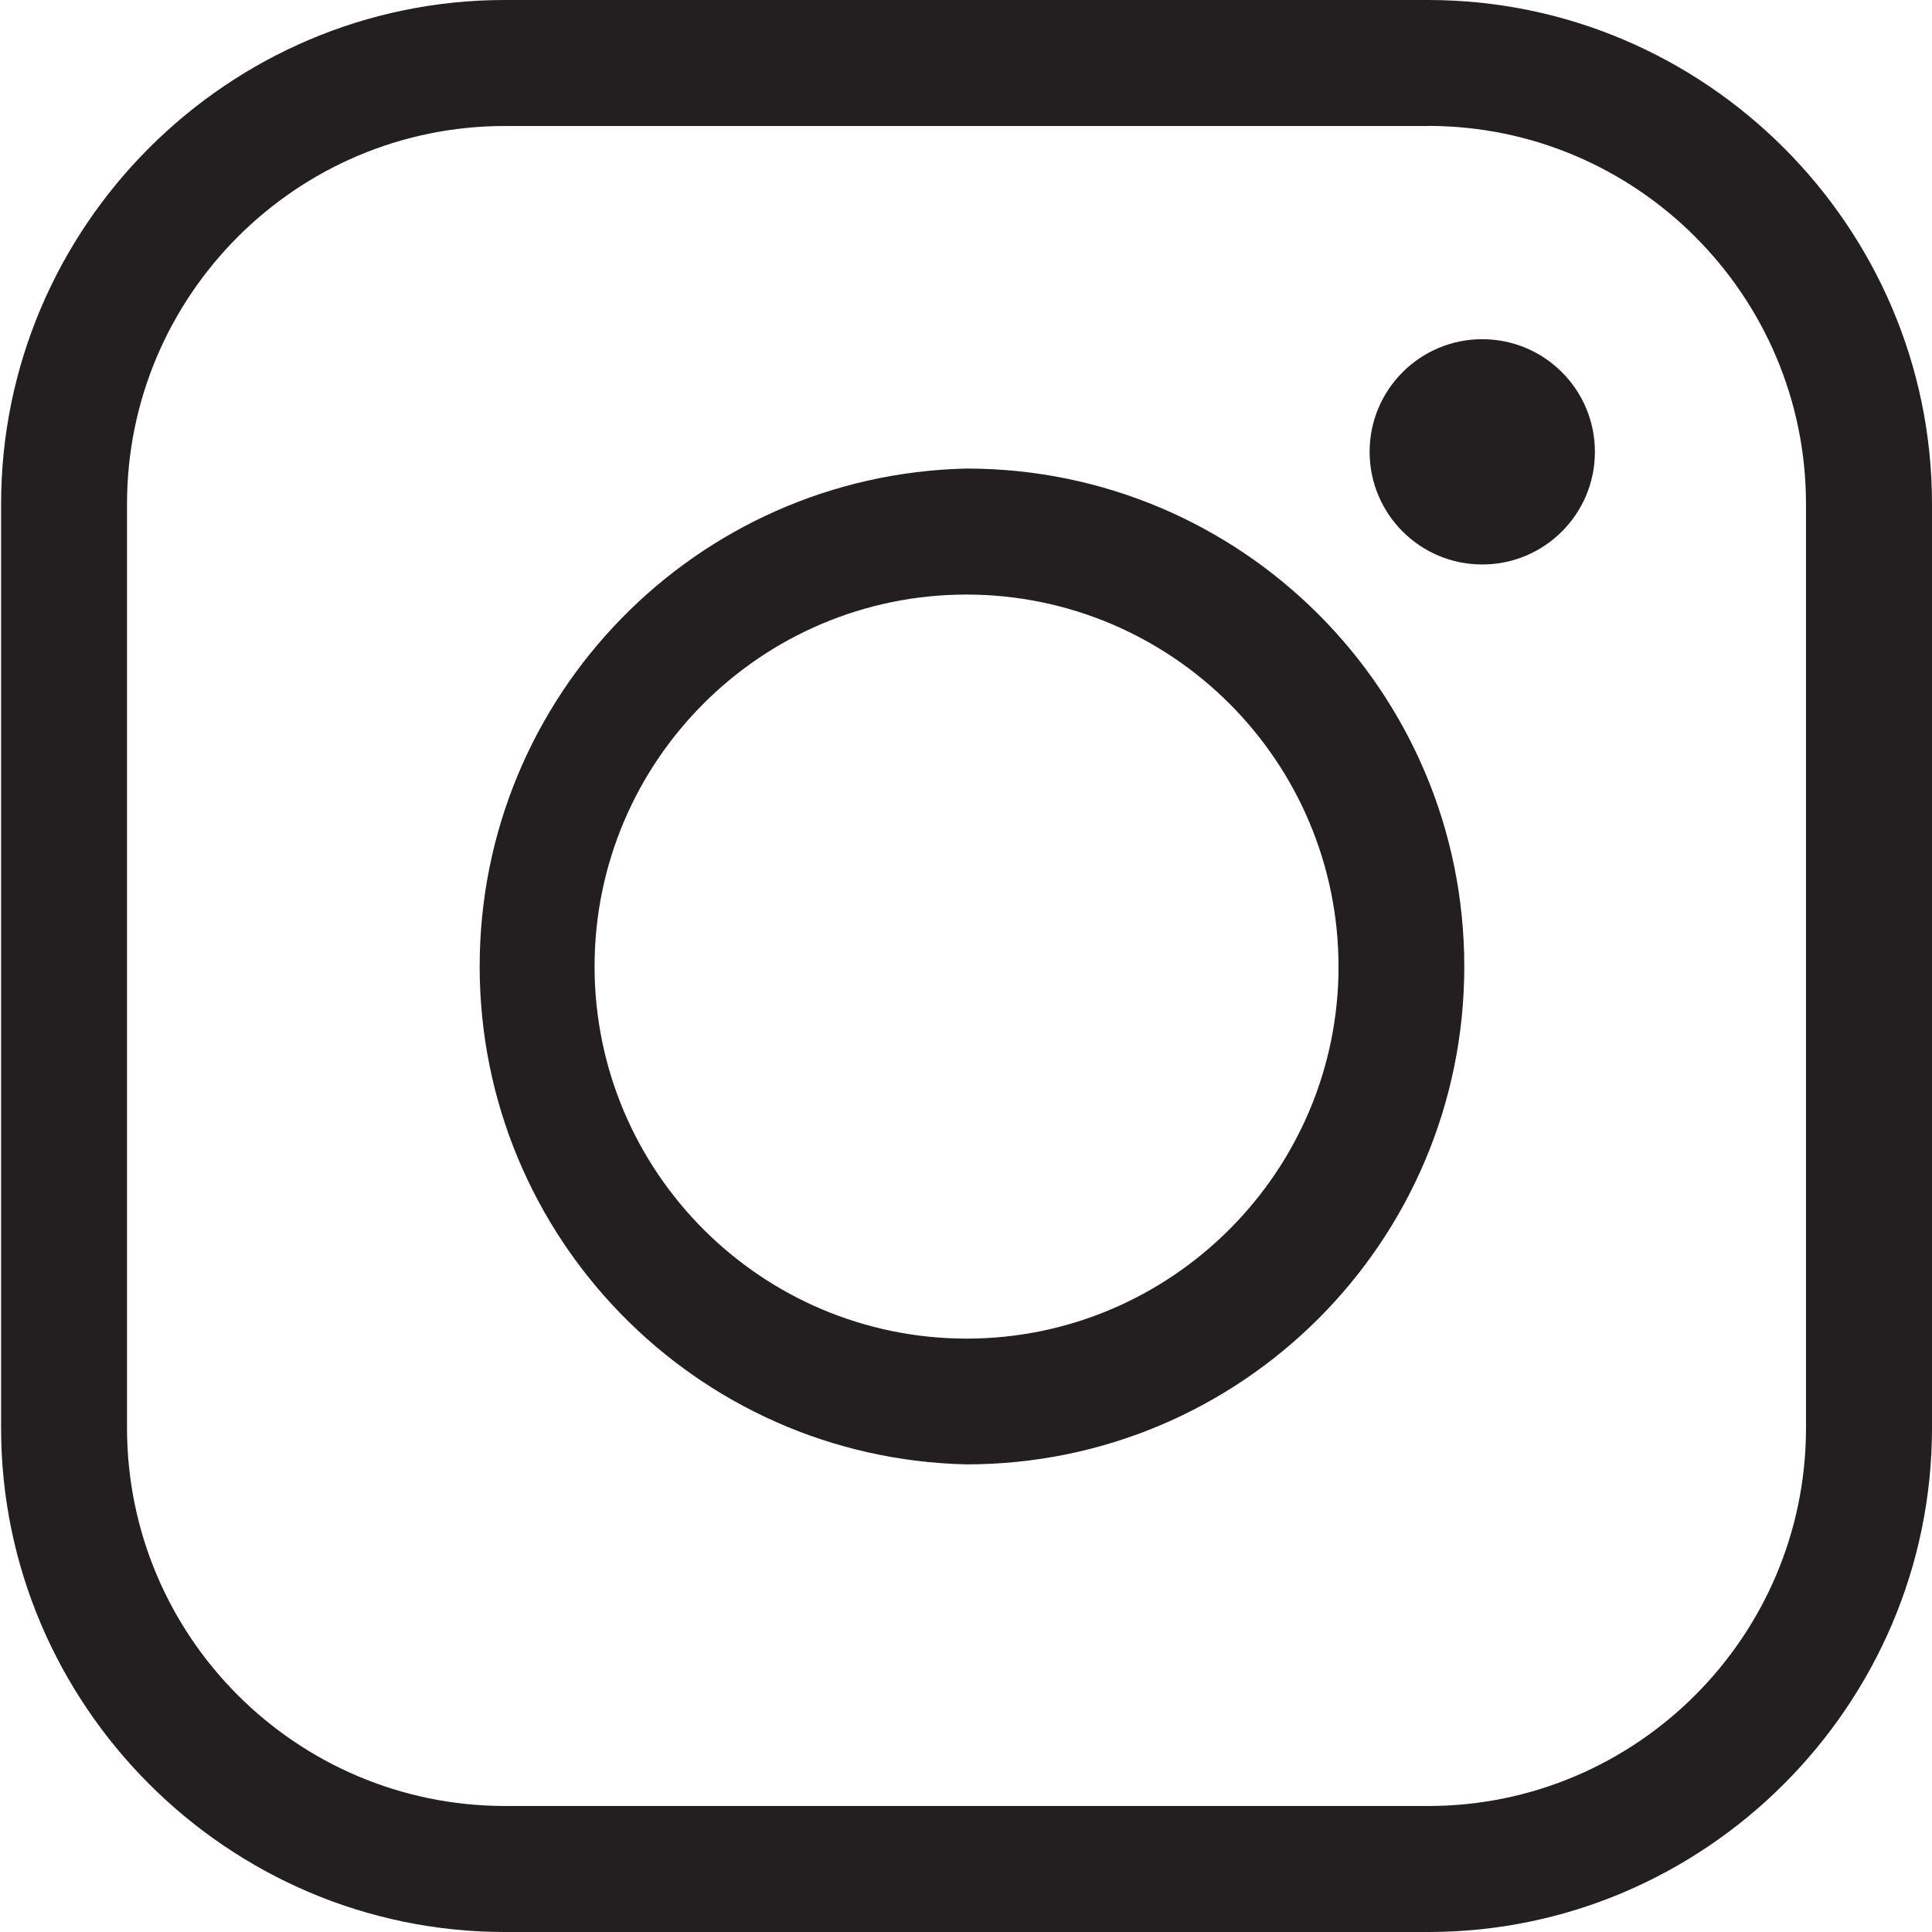
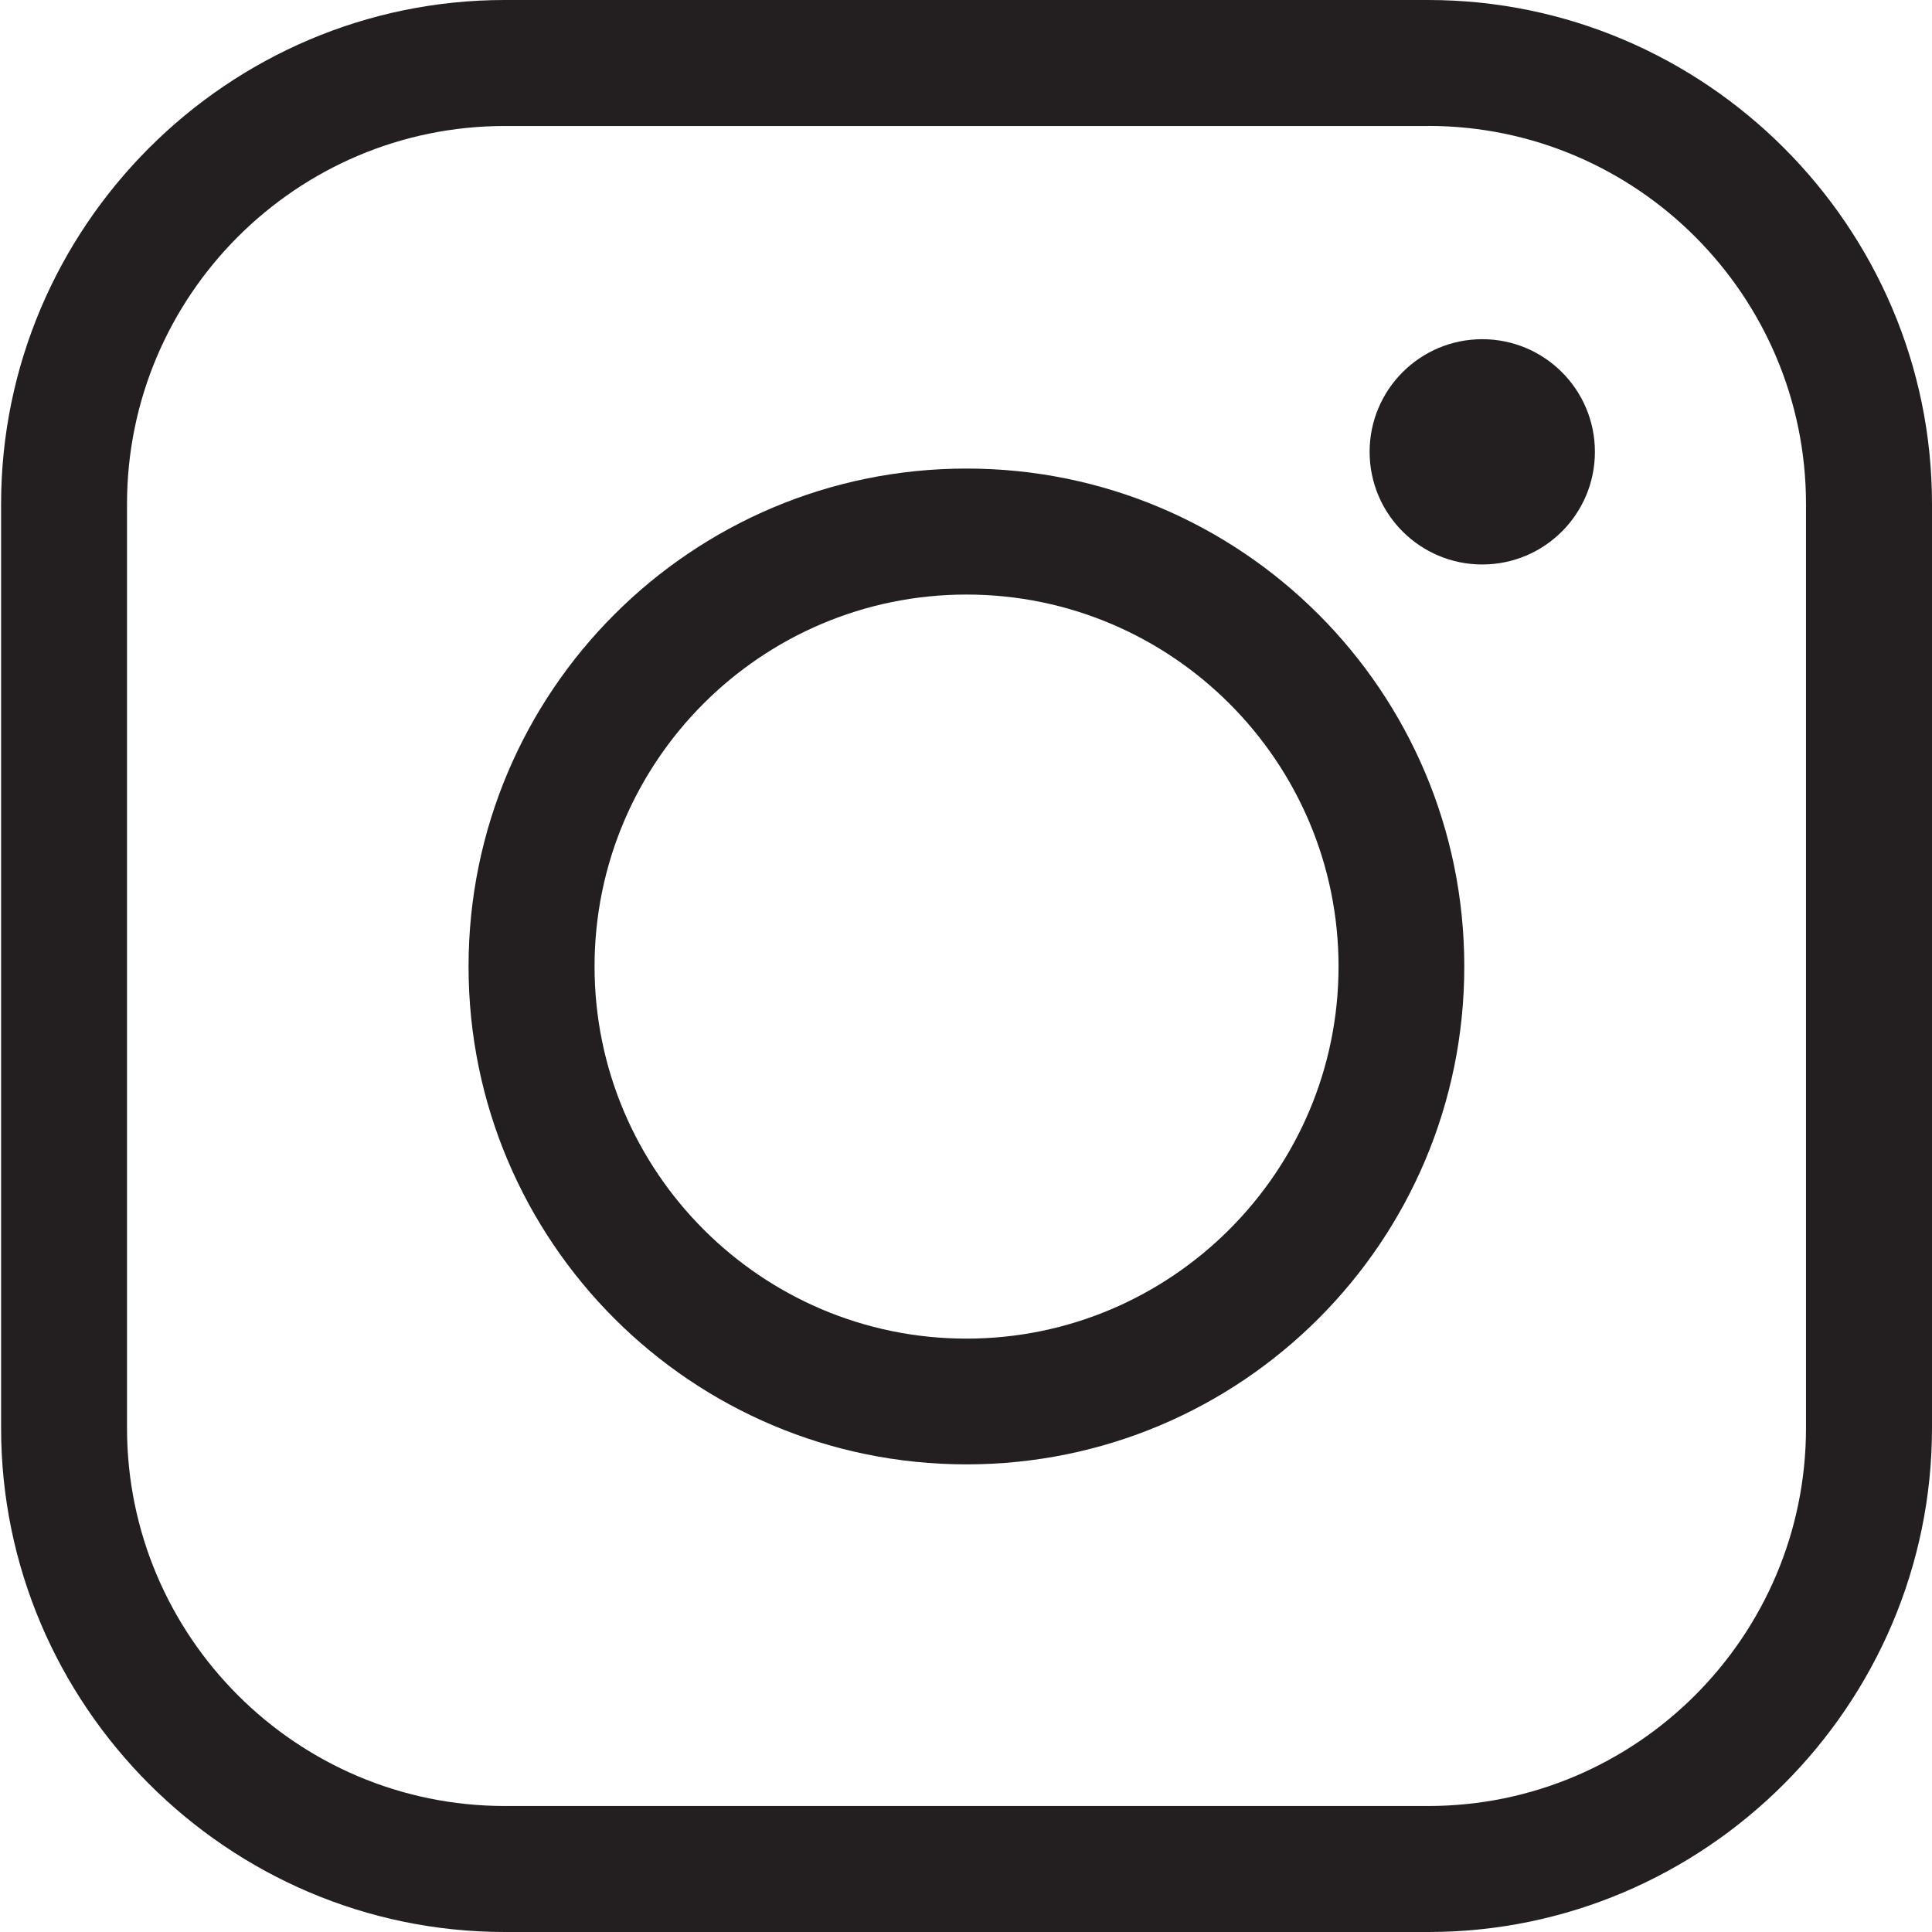
- <svg xmlns="http://www.w3.org/2000/svg" version="1.1" id="Layer_1" x="0" y="0" width="23" height="23" viewBox="-3 -3 23 23" xml:space="preserve">
-   <path fill="#231F20" d="M14.002-1.501C16.482-1.501 18.5.519 18.5 3v11c0 2.481-2.018 4.5-4.498 4.5H3.01A4.504 4.504 0 0 1-1.488 14V3C-1.488.519.53-1.5 3.01-1.5h10.992m0-1.5H3.01C-.29-3-2.987-.301-2.987 3v11.001C-2.987 17.299-.29 20 3.01 20h10.995C17.301 20 20 17.299 20 13.999V3c0-3.301-2.699-6-5.998-6z" />
-   <path fill="#231F20" d="M8.506 4.078a4.434 4.434 0 0 1 4.429 4.428c0 2.44-1.989 4.43-4.429 4.43a4.434 4.434 0 0 1-4.428-4.43 4.431 4.431 0 0 1 4.428-4.428m0-1.5a5.929 5.929 0 0 0 0 11.855c3.274 0 5.926-2.653 5.926-5.927S11.78 2.578 8.506 2.578z" />
+ <svg xmlns="http://www.w3.org/2000/svg" version="1.1" id="Layer_1" x="0px" y="0px" width="23px" height="23px" viewBox="-3 -3 23 23" enable-background="new -3 -3 23 23" xml:space="preserve">
+   <path fill="#231F20" d="M14.002-1.501c2.48,0,4.498,2.02,4.498,4.501v11c0,2.481-2.018,4.5-4.498,4.5H3.01   c-2.48,0-4.498-2.019-4.498-4.5V3c0-2.481,2.018-4.5,4.498-4.5h10.992 M14.002-3H3.01C-0.29-3-2.987-0.301-2.987,3v11.001   C-2.987,17.299-0.29,20,3.01,20h10.995C17.301,20,20,17.299,20,13.999V3C20-0.301,17.301-3,14.002-3L14.002-3z" />
+   <path fill="#231F20" d="M8.506,4.078c2.44,0,4.429,1.985,4.429,4.428c0,2.44-1.989,4.43-4.429,4.43c-2.443,0-4.428-1.989-4.428-4.43   C4.078,6.063,6.063,4.078,8.506,4.078 M8.506,2.578c-3.273,0-5.928,2.654-5.928,5.928s2.654,5.927,5.928,5.927   c3.274,0,5.926-2.653,5.926-5.927S11.78,2.578,8.506,2.578L8.506,2.578z" />
  <circle fill="#231F20" cx="14.646" cy="2.379" r="1.341" />
</svg>
